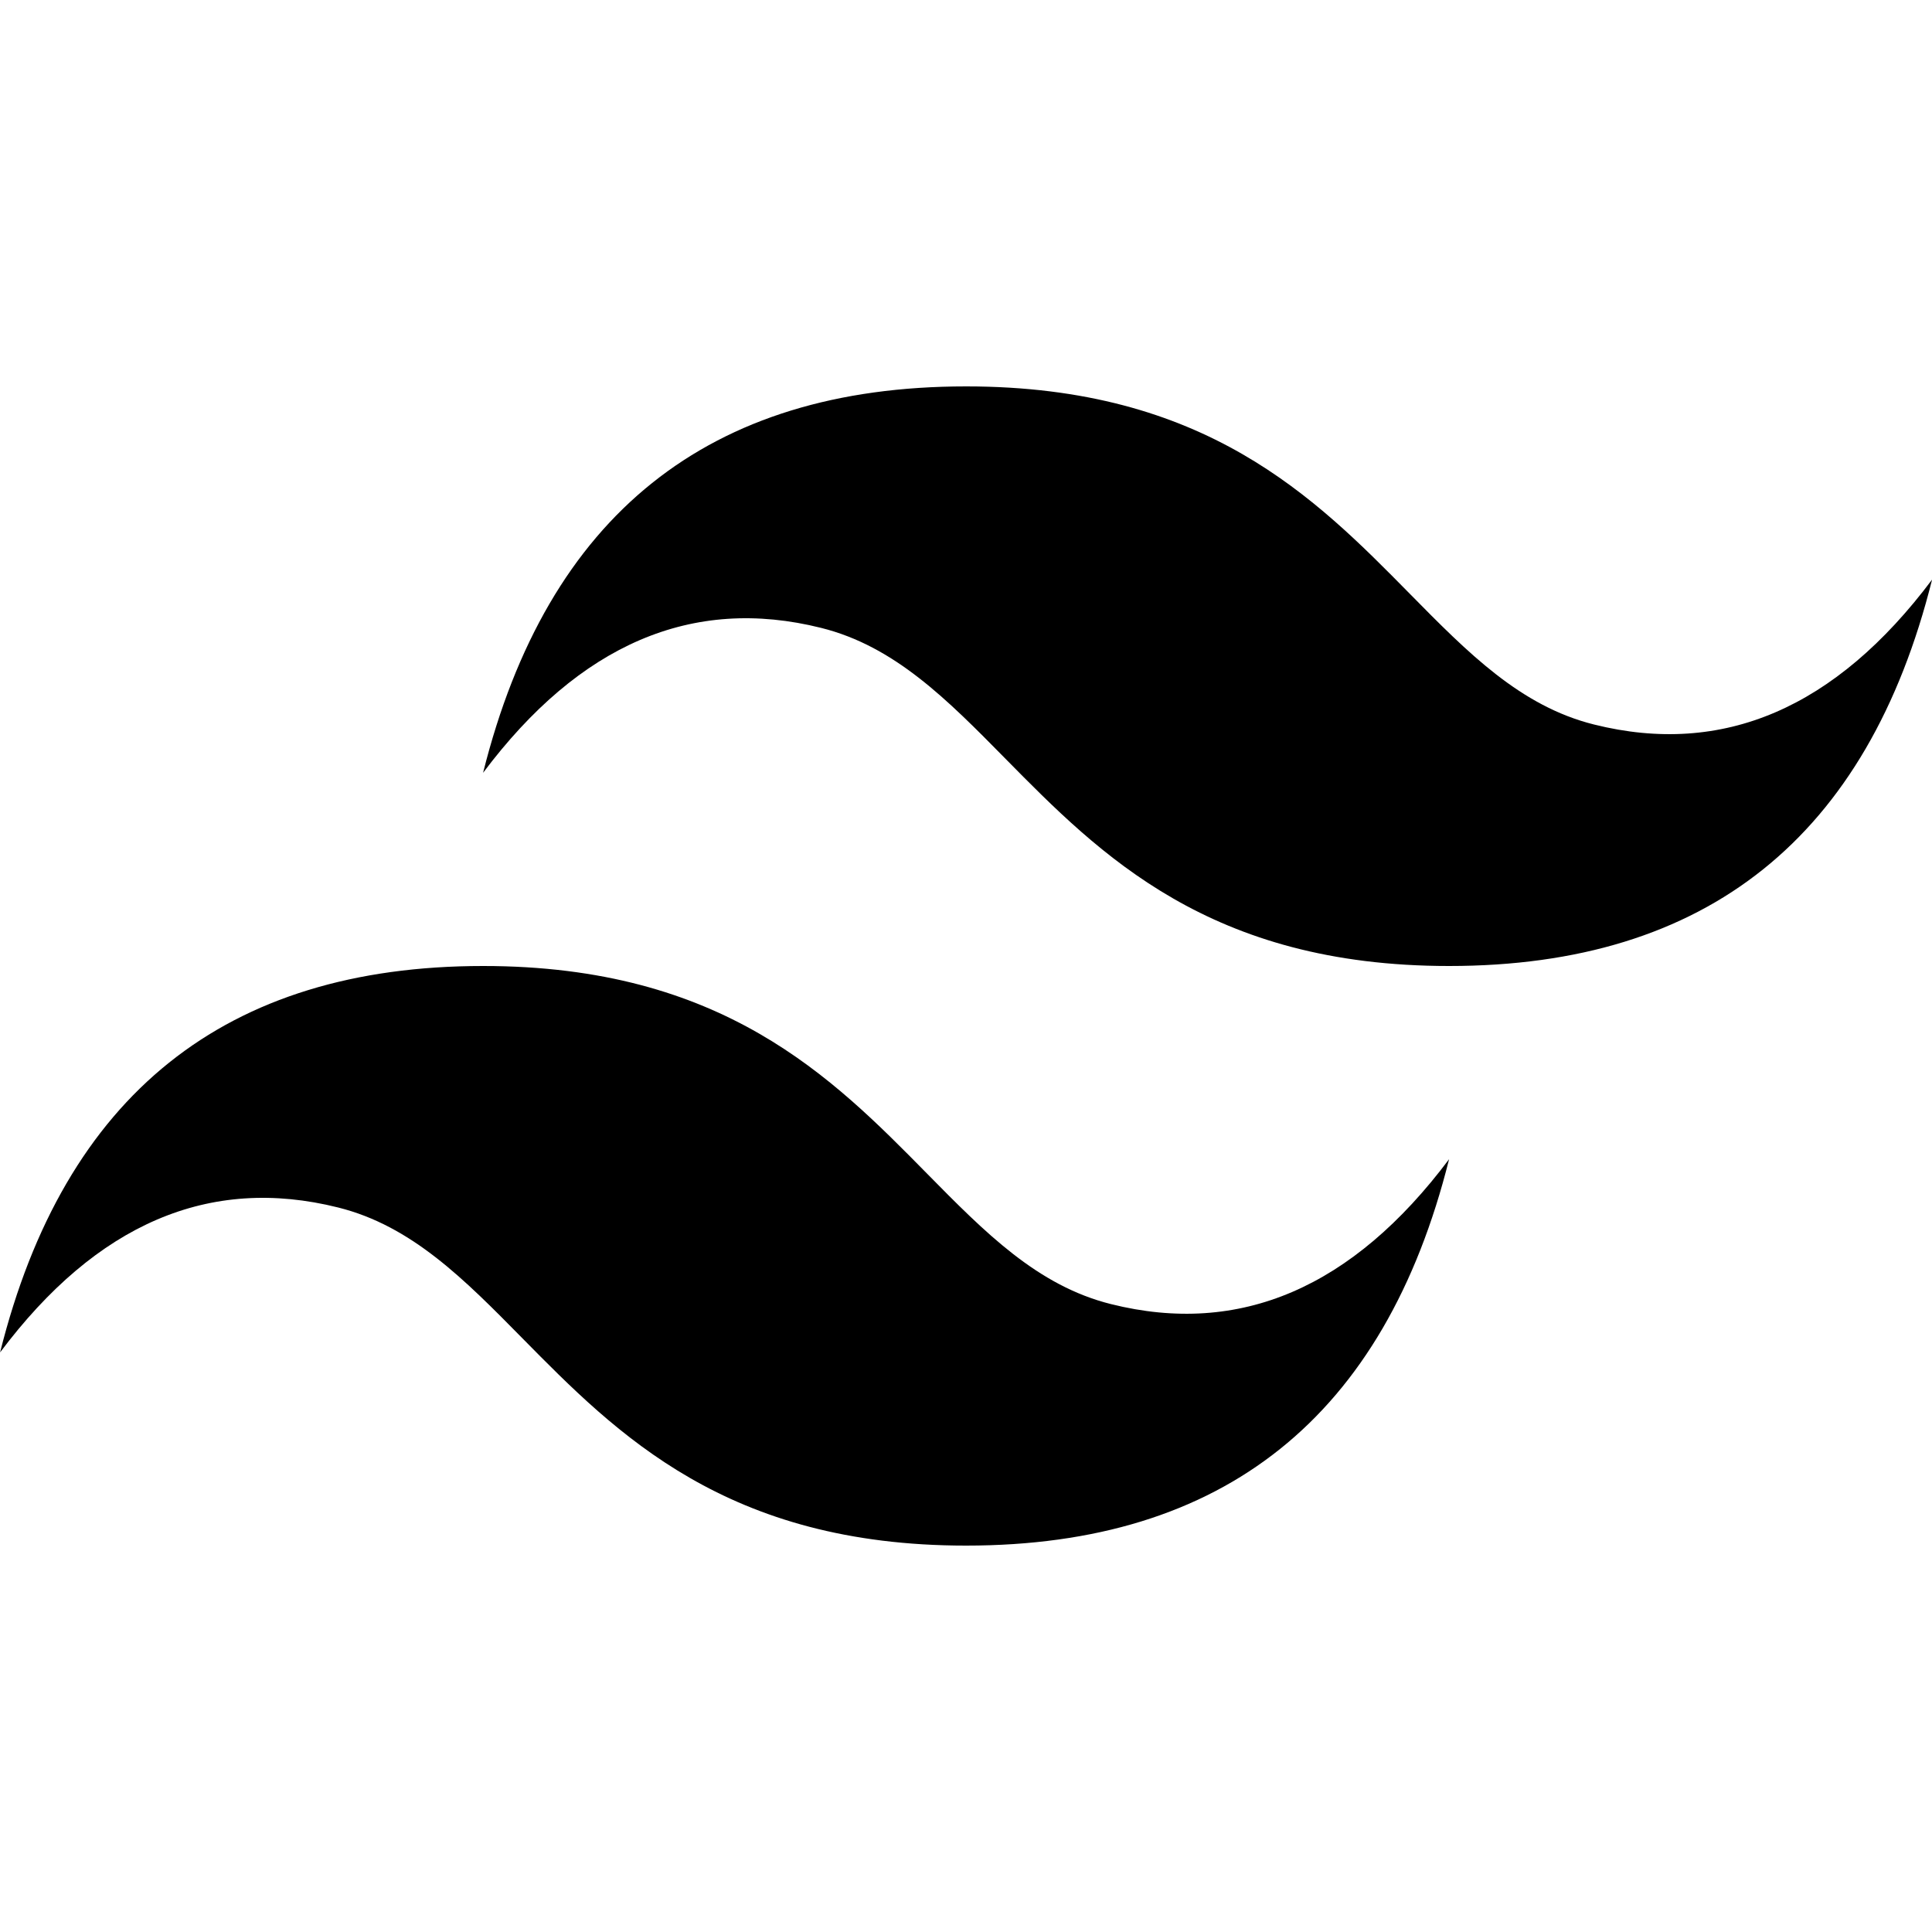
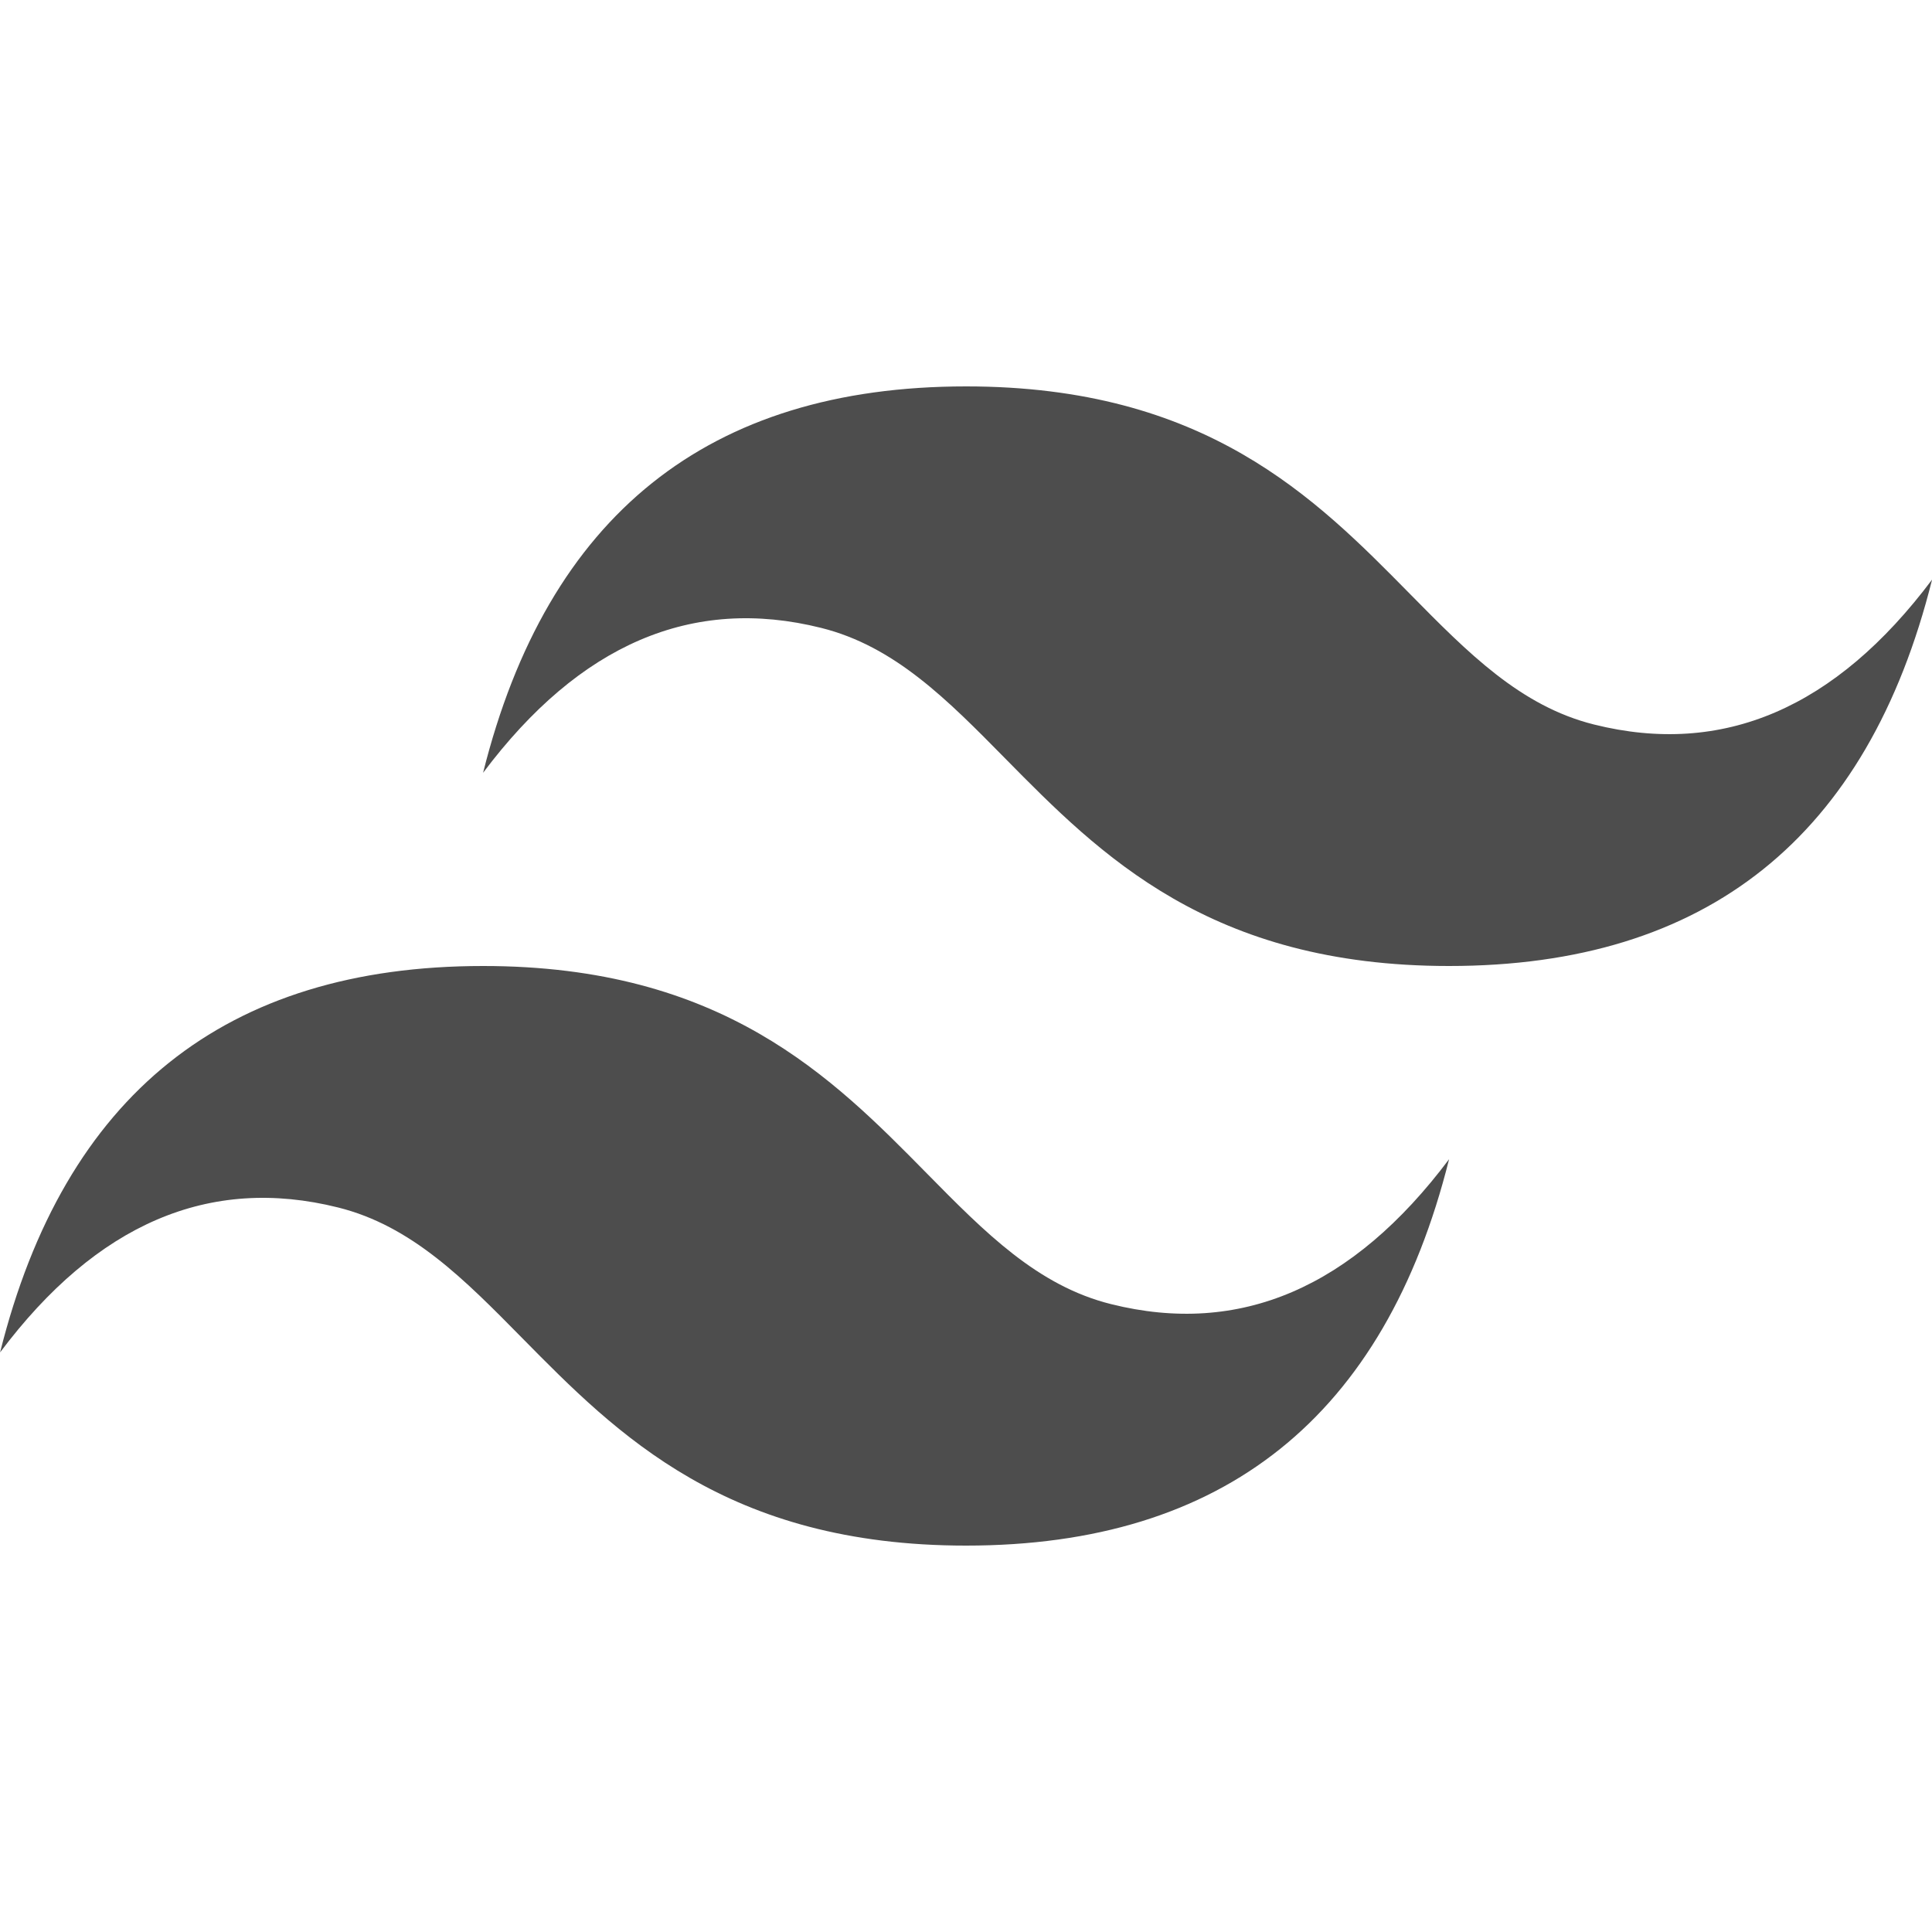
- <svg xmlns="http://www.w3.org/2000/svg" role="img" viewBox="0 0 24 24">
+ <svg xmlns="http://www.w3.org/2000/svg" fill="#4D4D4D" role="img" viewBox="0 0 24 24">
  <path d="M12.001,4.8c-3.2,0-5.2,1.6-6,4.8c1.2-1.6,2.6-2.2,4.2-1.8c0.913,0.228,1.565,0.89,2.288,1.624 C13.666,10.618,15.027,12,18.001,12c3.2,0,5.2-1.6,6-4.8c-1.2,1.6-2.6,2.2-4.2,1.8c-0.913-0.228-1.565-0.89-2.288-1.624 C16.337,6.182,14.976,4.8,12.001,4.8z M6.001,12c-3.2,0-5.2,1.6-6,4.8c1.2-1.6,2.6-2.2,4.2-1.8c0.913,0.228,1.565,0.89,2.288,1.624 c1.177,1.194,2.538,2.576,5.512,2.576c3.2,0,5.2-1.6,6-4.8c-1.2,1.6-2.6,2.2-4.2,1.8c-0.913-0.228-1.565-0.89-2.288-1.624 C10.337,13.382,8.976,12,6.001,12z" />
</svg>
